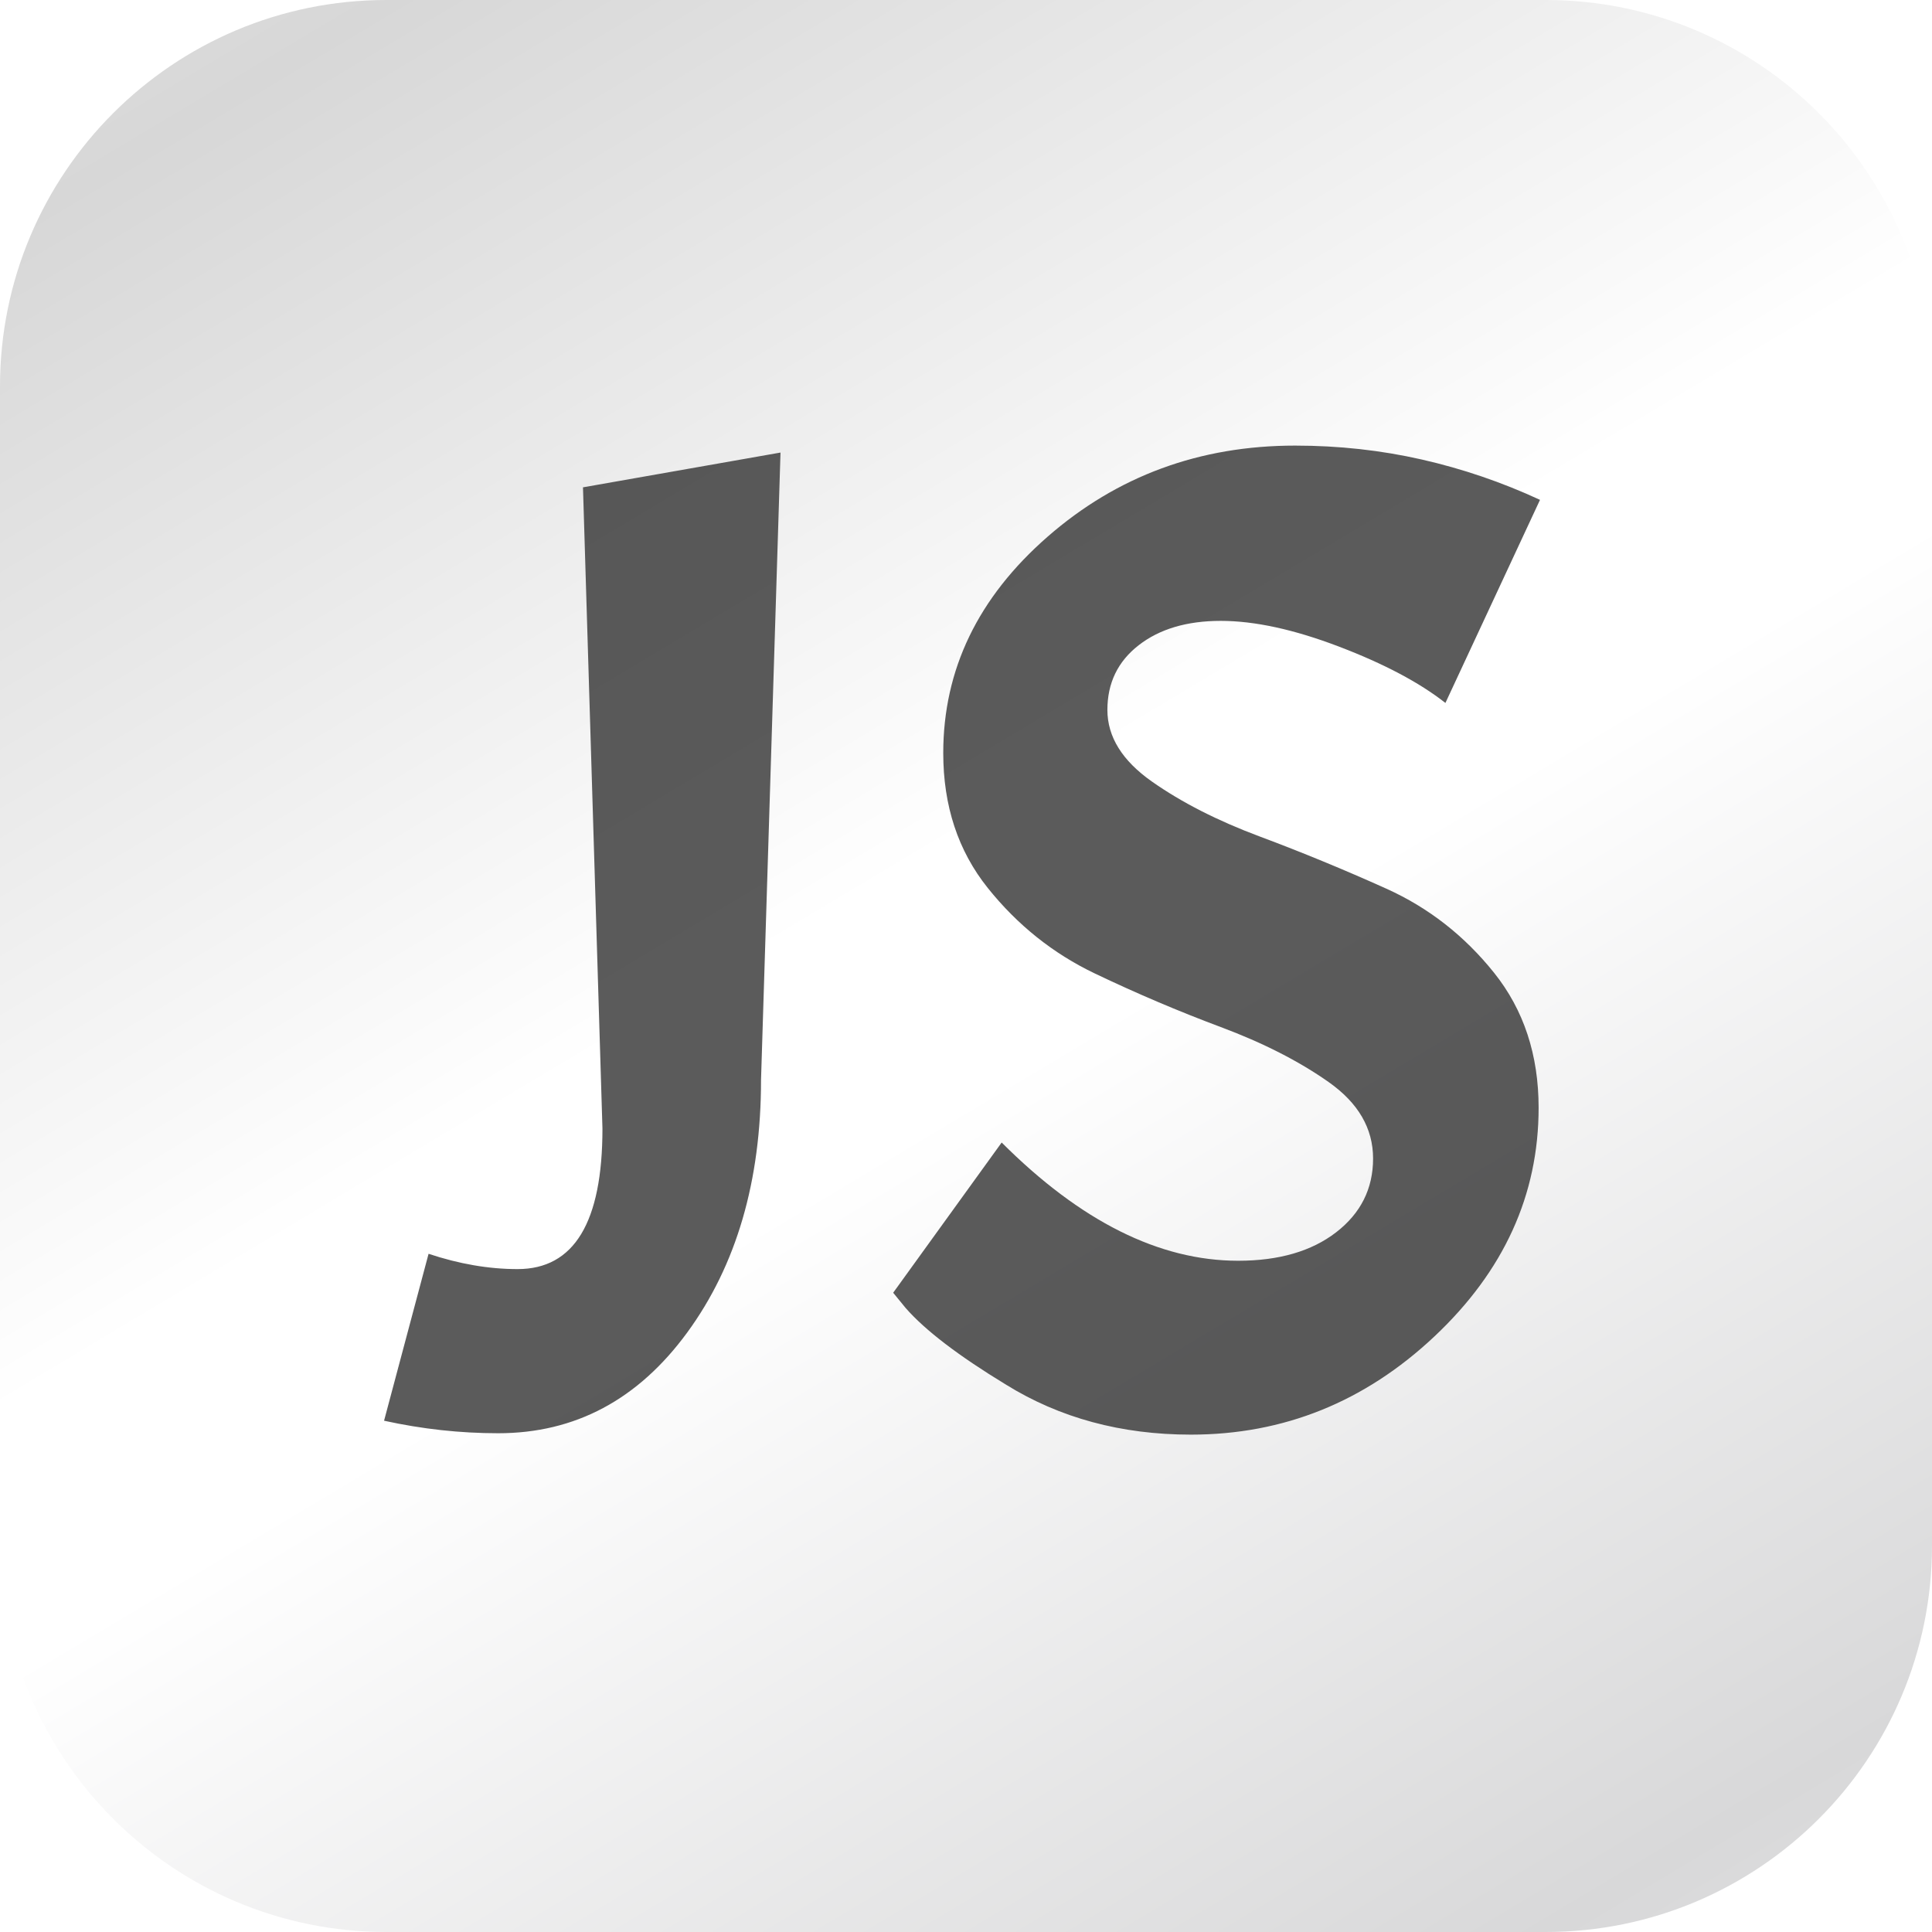
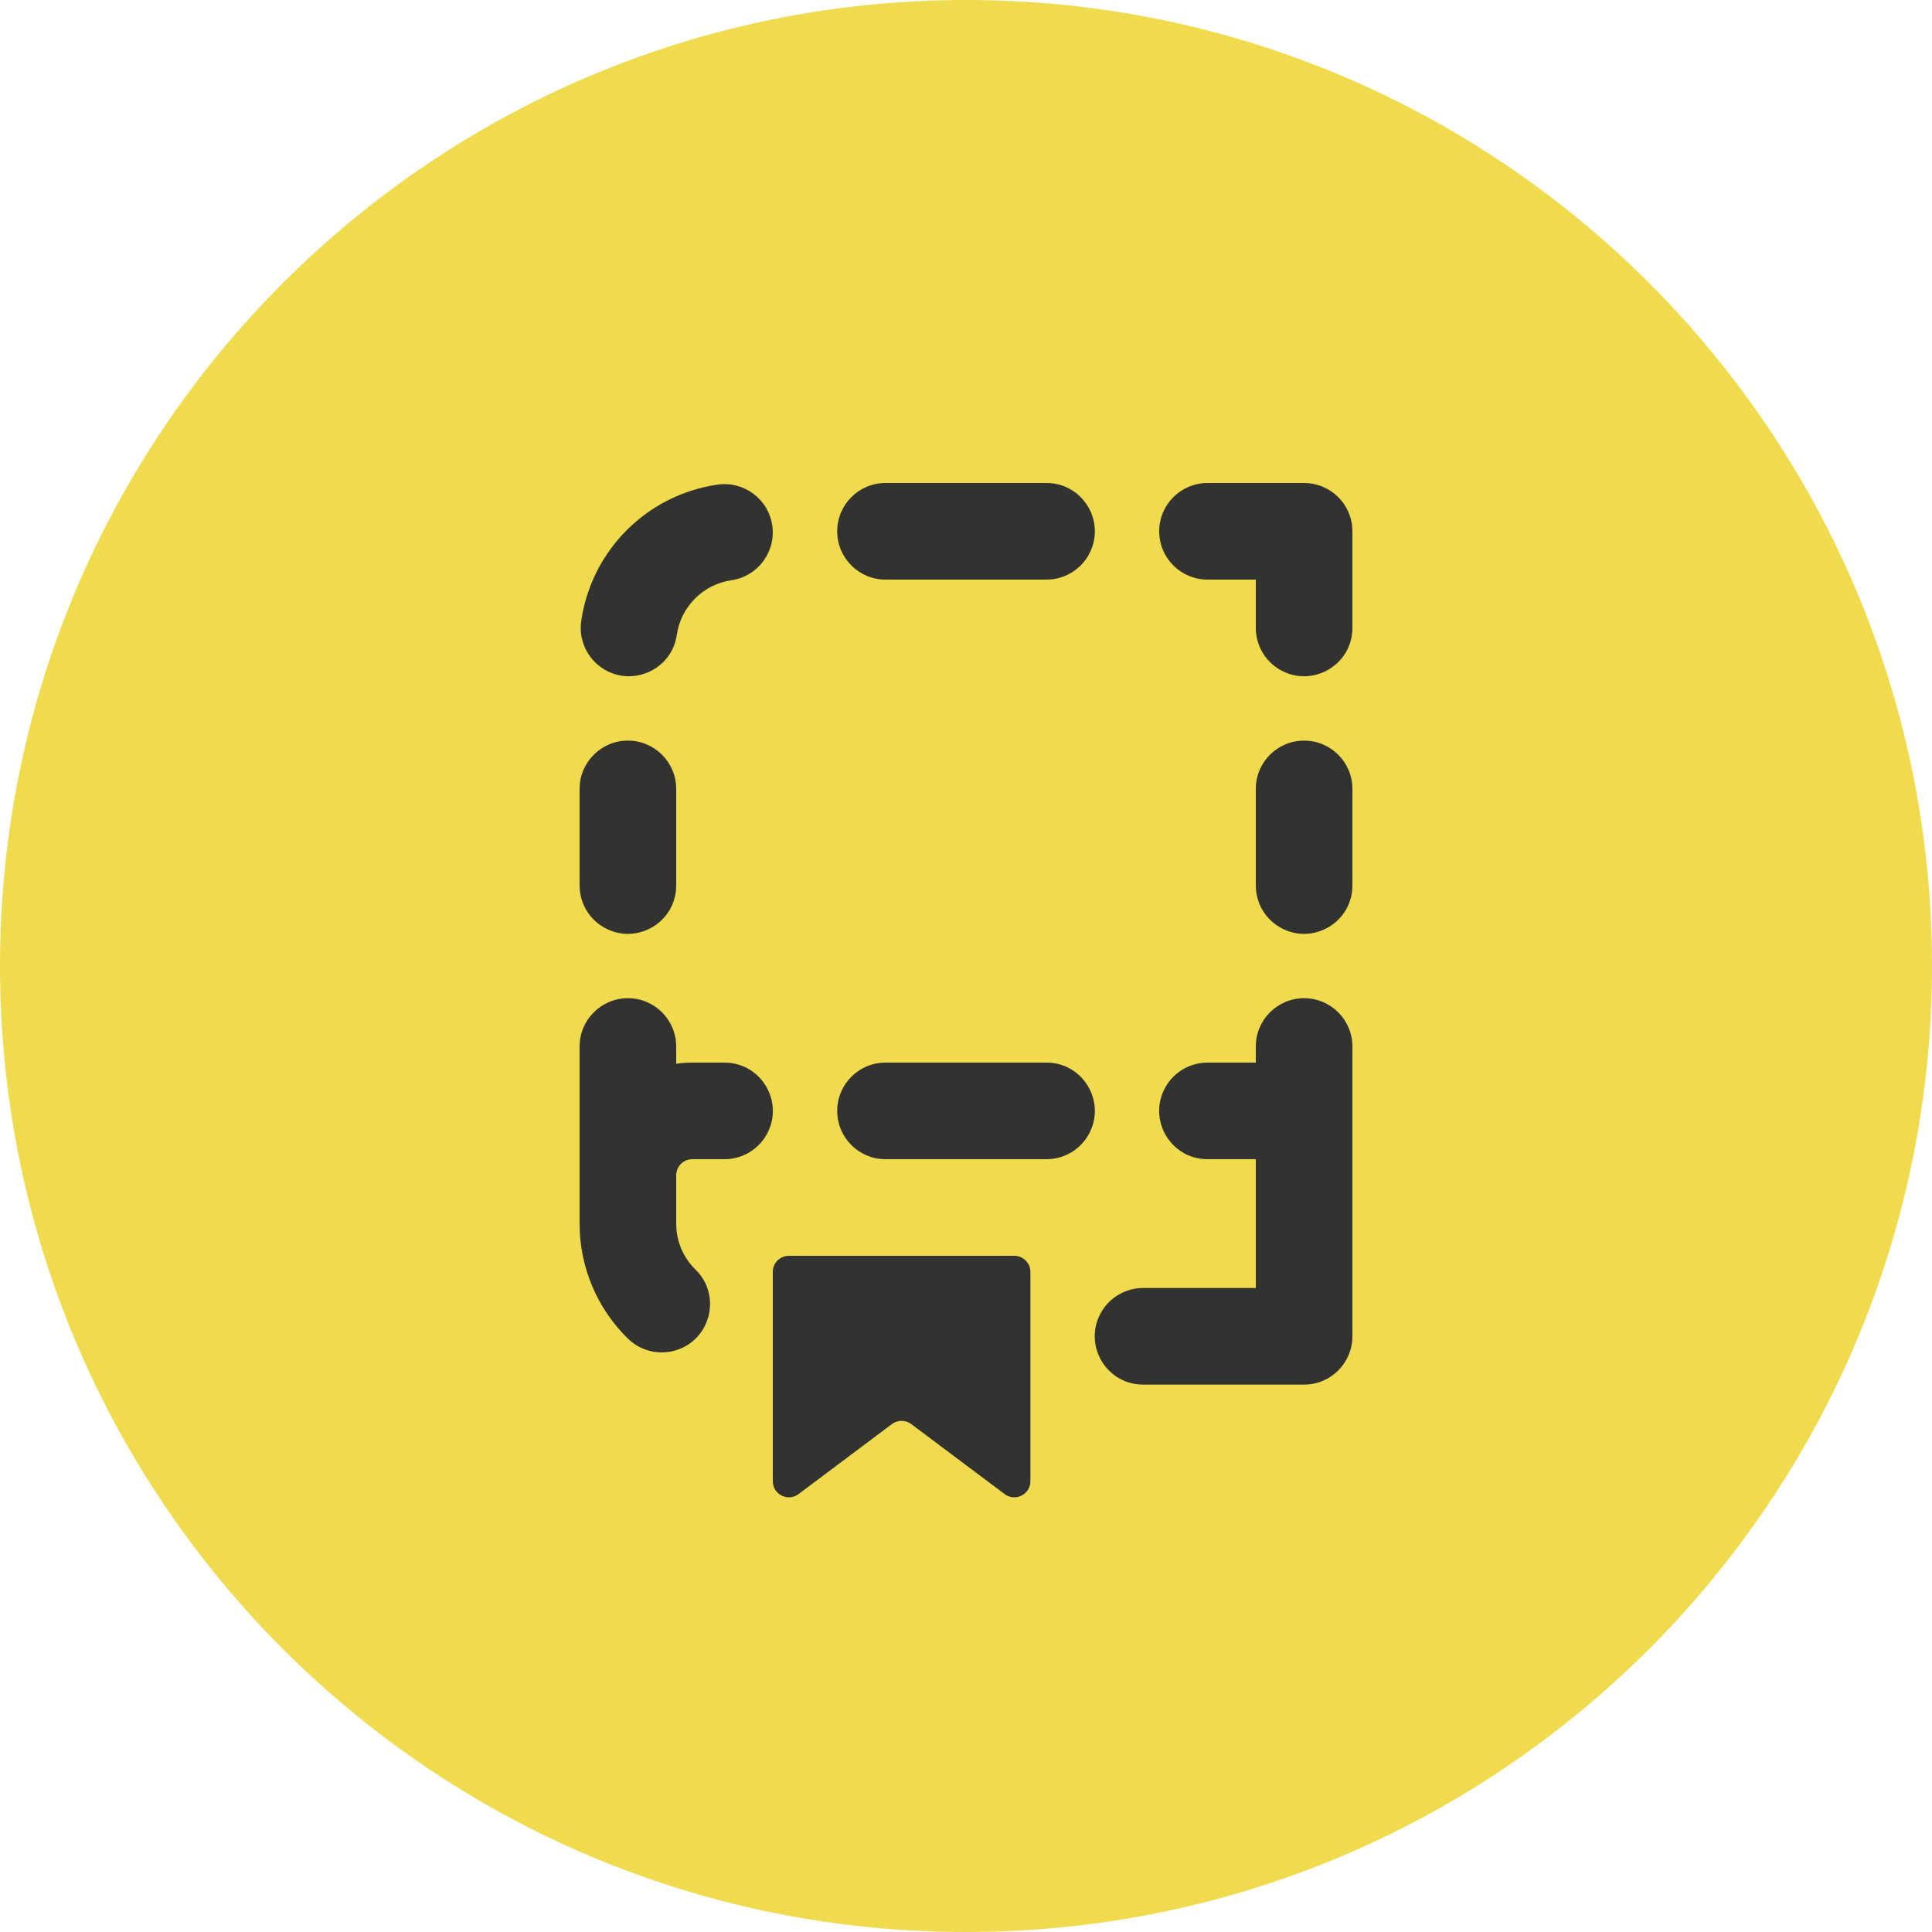
- <svg xmlns="http://www.w3.org/2000/svg" xmlns:xlink="http://www.w3.org/1999/xlink" viewBox="0 0 500 500">
-   <defs>
-     <linearGradient id="gradient-2-0" gradientUnits="userSpaceOnUse" x1="250" y1="0" x2="250" y2="500" spreadMethod="reflect" gradientTransform="matrix(0.858257, -0.51322, 0.598255, 1.000461, -114.0302, 128.4859)" xlink:href="#gradient-2" />
-     <linearGradient id="gradient-2">
-       <stop offset="0" style="stop-color: rgb(215, 215, 215);" />
-       <stop offset="0.45" style="stop-color: rgb(255, 255, 255);" />
-       <stop offset="0.55" style="stop-color: rgb(255, 255, 255);" />
-       <stop offset="1" style="stop-color: rgb(216, 216, 217);" />
-     </linearGradient>
-   </defs>
-   <rect style="fill: url(#gradient-2-0); paint-order: fill;" width="500" height="500" rx="100" ry="100" />
-   <path d="M 240.65 216.438 Q 225.89 216.438 211.13 213.198 L 222.65 169.998 Q 234.53 173.958 245.69 173.958 Q 267.65 173.958 267.65 137.598 L 262.61 -28.362 L 313.73 -37.362 L 308.69 124.998 Q 308.69 164.238 289.61 190.338 Q 270.53 216.438 240.65 216.438 Z M 370.968 141.198 Q 401.568 171.798 432.168 171.798 Q 448.008 171.798 457.548 164.418 Q 467.088 157.038 467.088 145.338 Q 467.088 133.638 455.568 125.538 Q 444.048 117.438 427.668 111.318 Q 411.288 105.198 395.088 97.458 Q 378.888 89.718 367.368 75.318 Q 355.848 60.918 355.848 40.398 Q 355.848 7.998 382.848 -15.582 Q 409.848 -39.162 446.928 -39.162 Q 463.848 -39.162 479.688 -35.562 Q 495.528 -31.962 510.288 -25.122 L 485.808 27.438 Q 475.728 19.518 458.268 12.858 Q 440.808 6.198 427.668 6.198 Q 414.528 6.198 406.428 12.498 Q 398.328 18.798 398.328 29.238 Q 398.328 39.678 409.848 47.778 Q 421.368 55.878 437.748 61.998 Q 454.128 68.118 470.508 75.498 Q 486.888 82.878 498.408 97.278 Q 509.928 111.678 509.928 132.198 Q 509.928 166.038 482.928 191.418 Q 455.928 216.798 419.928 216.798 Q 392.928 216.798 372.048 203.838 Q 353.688 192.678 346.128 184.038 L 342.888 180.078 Z" transform="matrix(1, 0, 0, 1, -111.7358, 154.4834)" style="fill: rgb(51, 51, 51); fill-opacity: 0.8; white-space: pre;" />
-   <path transform="matrix(1, 0, 0, 1, -111.7358, 154.4834)" style="fill: rgb(51, 51, 51); fill-opacity: 0.8; white-space: pre;" />
+ <svg xmlns="http://www.w3.org/2000/svg" viewBox="0 0 500 500">
+   <ellipse style="fill: rgb(240, 219, 79);" cx="250" cy="250" rx="250" ry="250" />
+   <path fill-rule="evenodd" d="M 216.667 137.5 C 216.667 130.597 222.263 125 229.167 125 L 270.832 125 C 280.457 125 286.469 135.418 281.658 143.751 C 279.426 147.619 275.299 150 270.832 150 L 229.167 150 C 222.263 150 216.667 144.403 216.667 137.5 Z M 300 137.5 C 300 130.597 305.597 125 312.5 125 L 337.5 125 C 344.403 125 350 130.597 350 137.5 L 350 162.5 C 350 172.124 339.582 178.137 331.249 173.326 C 327.381 171.093 325 166.966 325 162.5 L 325 150 L 312.5 150 C 305.597 150 300 144.403 300 137.5 Z M 199.867 136.033 C 200.837 142.863 196.093 149.189 189.267 150.168 C 182 151.218 176.218 157 175.167 164.268 C 173.807 173.793 162.643 178.274 155.072 172.333 C 151.561 169.576 149.786 165.154 150.418 160.733 C 153.053 142.431 167.431 128.053 185.732 125.418 C 192.568 124.446 198.896 129.2 199.867 136.033 Z M 162.5 191.668 C 169.403 191.668 175 197.264 175 204.168 L 175 229.168 C 175 238.79 164.582 244.803 156.249 239.993 C 152.381 237.76 150 233.632 150 229.168 L 150 204.168 C 150 197.264 155.597 191.668 162.5 191.668 Z M 337.5 191.668 C 344.403 191.668 350 197.264 350 204.168 L 350 229.168 C 350 238.79 339.582 244.803 331.249 239.993 C 327.381 237.76 325 233.632 325 229.168 L 325 204.168 C 325 197.264 330.597 191.668 337.5 191.668 Z M 162.5 258.333 C 169.403 258.333 175 263.931 175 270.833 L 175 275.3 C 176.379 275.1 177.771 274.999 179.167 275 L 187.5 275 C 197.122 275 203.136 285.417 198.326 293.75 C 196.092 297.619 191.967 300 187.5 300 L 179.167 300 C 176.864 300 175 301.866 175 304.168 L 175 316.668 C 175 321.333 176.9 325.533 180 328.568 C 186.876 335.303 183.882 346.958 174.61 349.543 C 170.308 350.746 165.692 349.56 162.5 346.433 C 154.493 338.6 149.987 327.868 150 316.668 L 150 270.833 C 150 263.931 155.597 258.333 162.5 258.333 Z M 337.5 258.333 C 344.403 258.333 350 263.931 350 270.833 L 350 345.833 C 350 352.737 344.403 358.333 337.5 358.333 L 295.832 358.333 C 286.21 358.333 280.197 347.917 285.007 339.582 C 287.24 335.717 291.368 333.333 295.832 333.333 L 325 333.333 L 325 300 L 312.5 300 C 302.876 300 296.863 289.582 301.674 281.25 C 303.907 277.382 308.033 275 312.5 275 L 325 275 L 325 270.833 C 325 263.931 330.597 258.333 337.5 258.333 Z M 216.667 287.5 C 216.667 280.597 222.263 275 229.167 275 L 270.832 275 C 280.457 275 286.469 285.417 281.658 293.75 C 279.426 297.619 275.299 300 270.832 300 L 229.167 300 C 222.263 300 216.667 294.403 216.667 287.5 Z M 200 329.168 L 200 383.333 C 200 386.54 203.471 388.546 206.249 386.942 C 206.393 386.86 206.532 386.768 206.667 386.668 L 230.832 368.55 C 232.313 367.439 234.351 367.439 235.832 368.55 L 260 386.668 C 262.567 388.592 266.253 387.017 266.636 383.832 C 266.657 383.666 266.667 383.5 266.667 383.333 L 266.667 329.168 C 266.667 326.866 264.8 325 262.5 325 L 204.167 325 C 201.864 325 200 326.866 200 329.168 Z" style="fill: rgb(50, 51, 48);" />
</svg>
